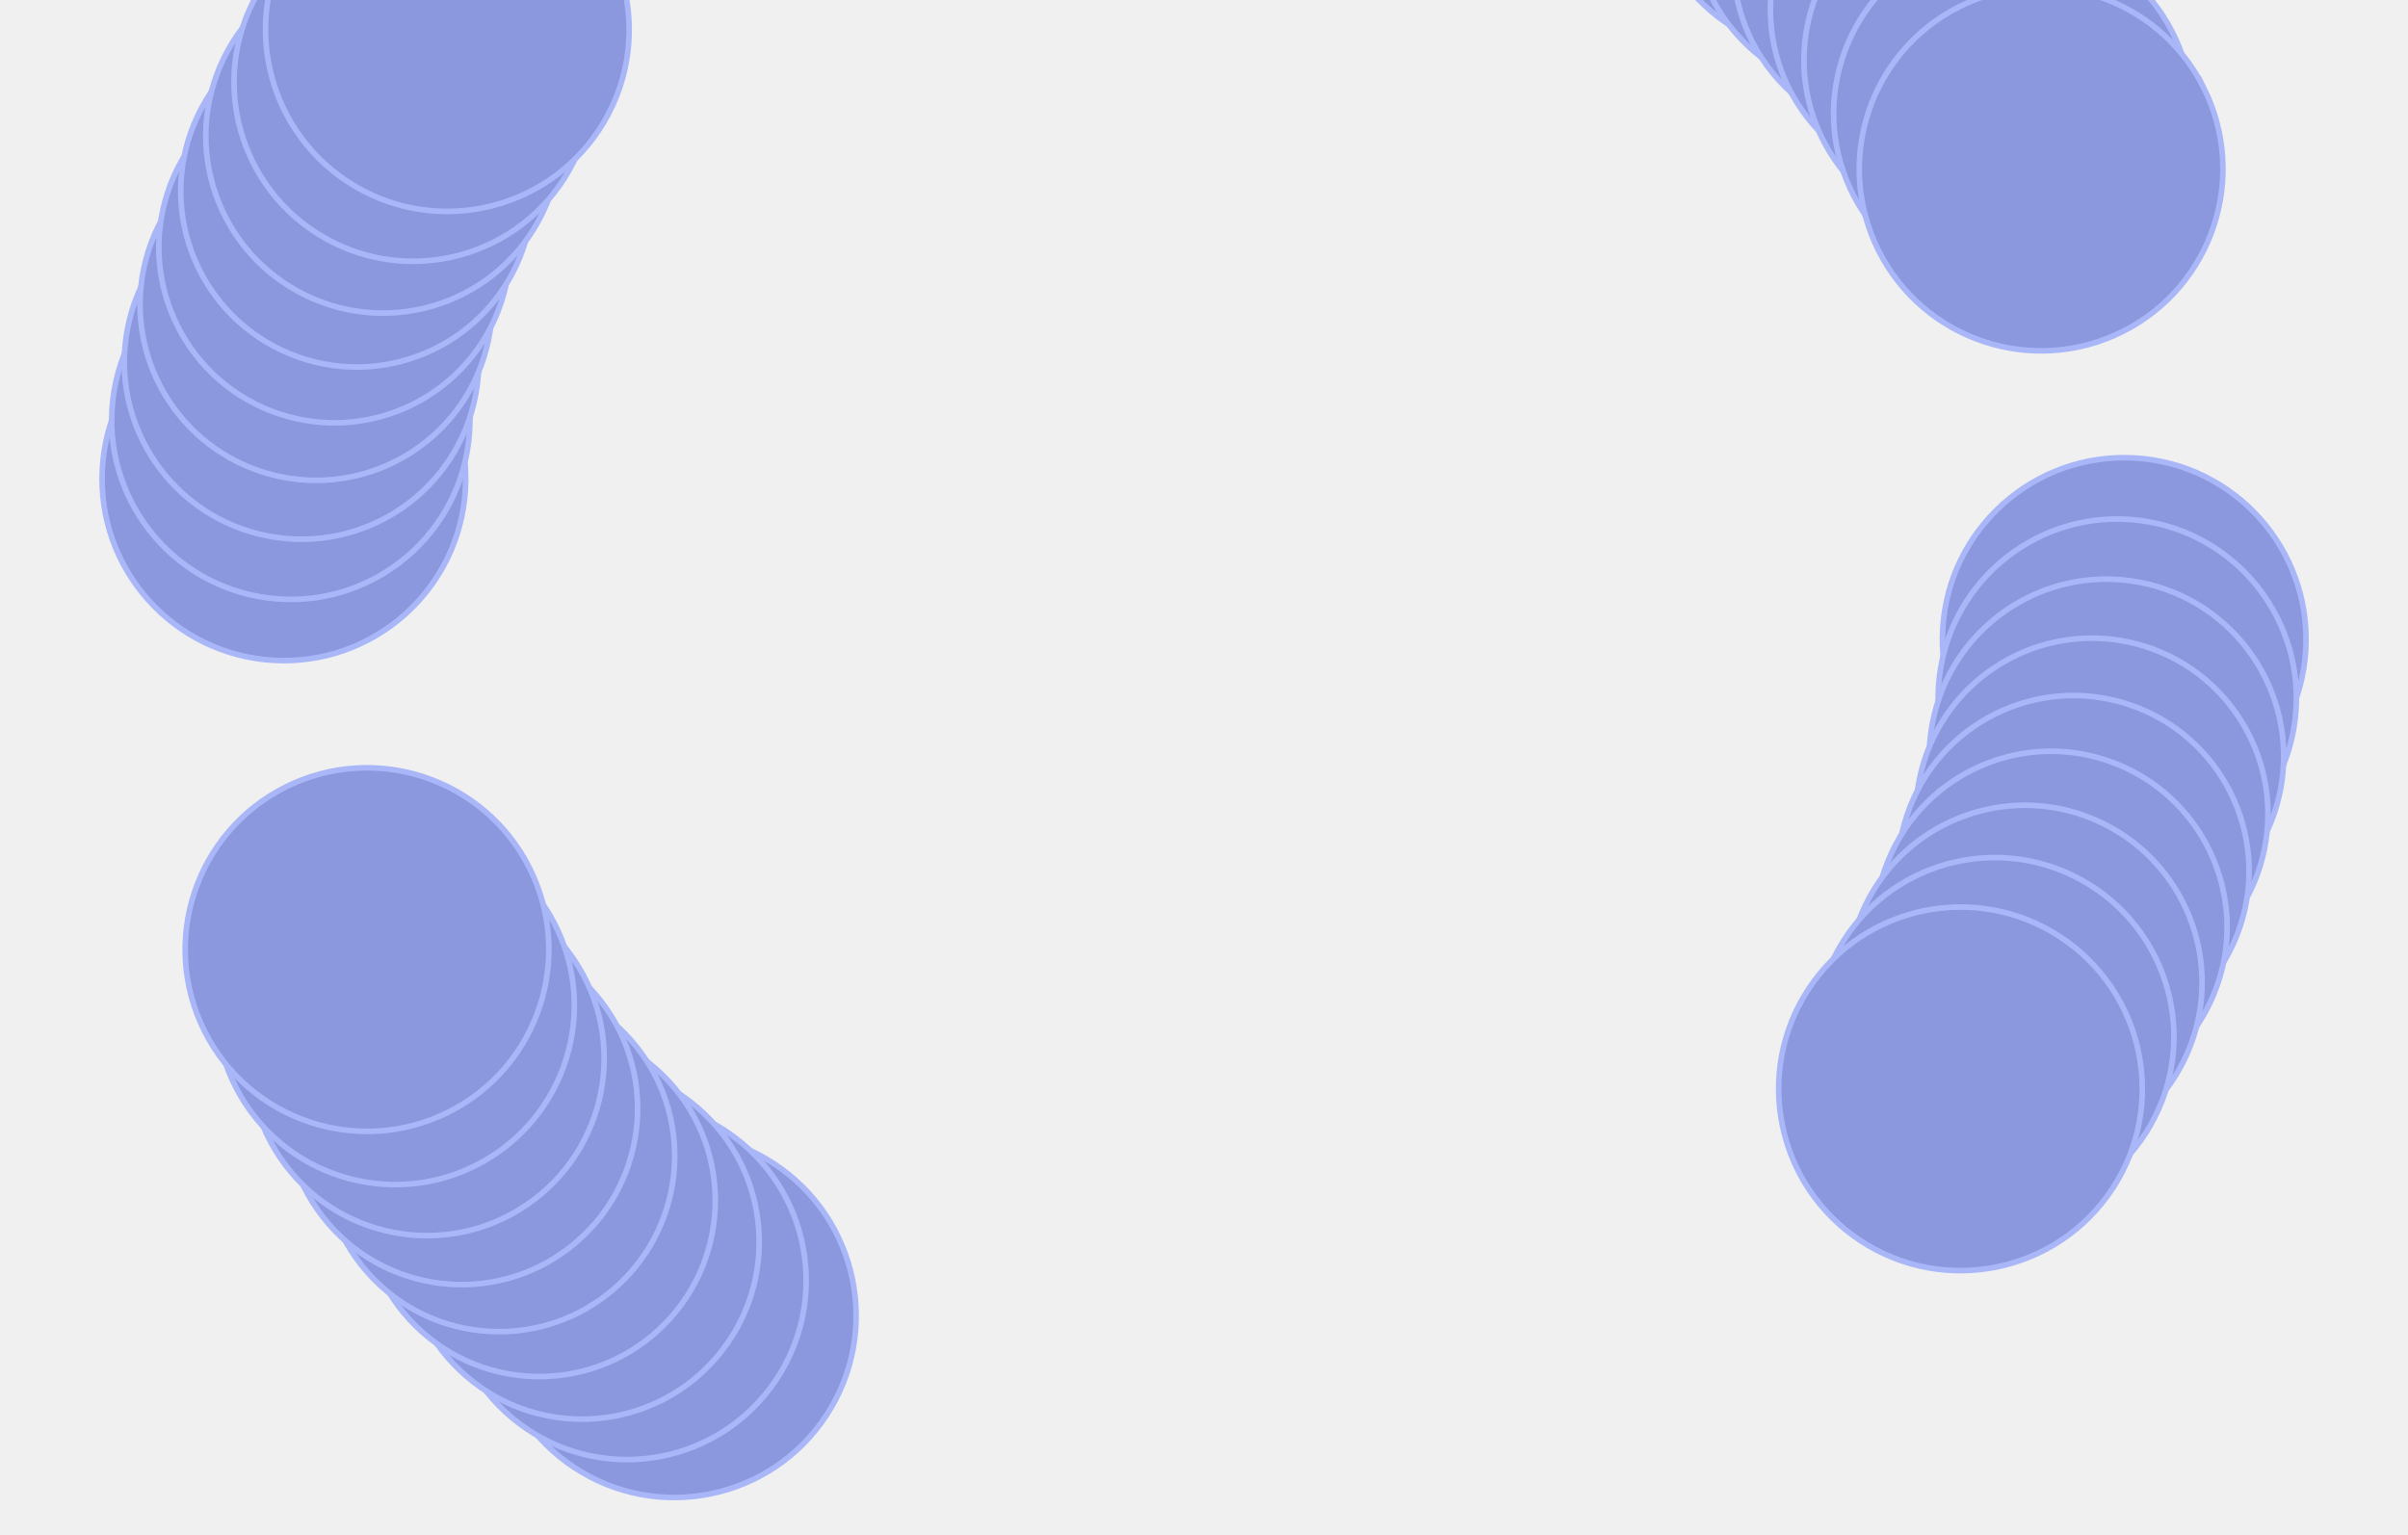
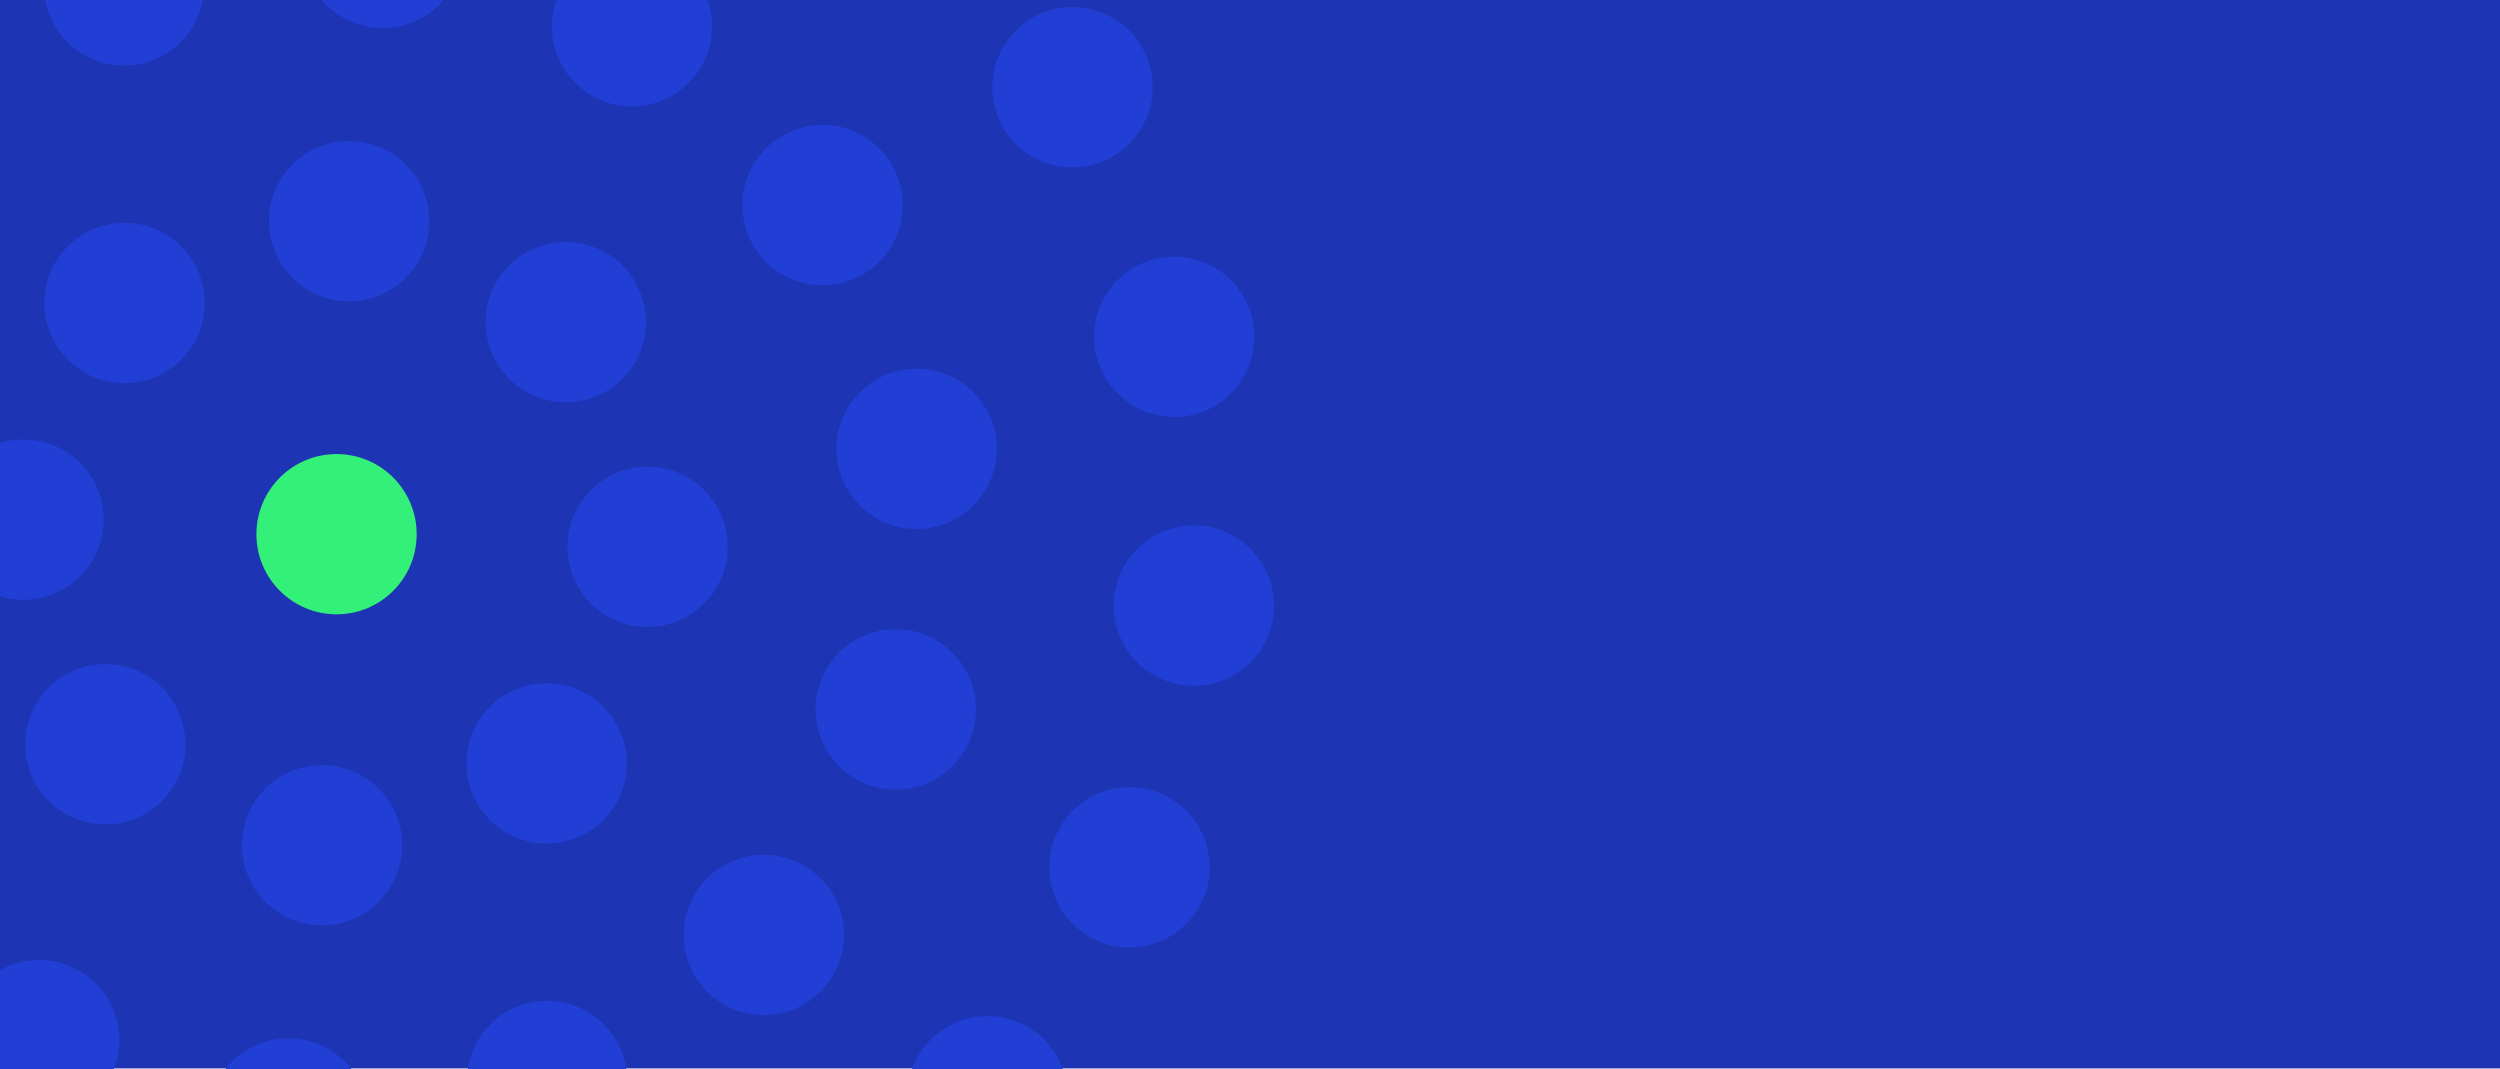
- <svg xmlns="http://www.w3.org/2000/svg" width="863" height="550" fill="none">
-   <g opacity=".5" clip-path="url(#clip0_1462_1686)" fill="#273FCC" stroke="#627EFF" stroke-width="2" stroke-miterlimit="10">
-     <path d="M657.063-125.225c-30.085-19.747-70.482-11.366-90.229 18.719s-11.366 70.481 18.719 90.228C615.637 3.47 656.034-4.91 675.781-34.996s11.367-70.482-18.718-90.229z" />
-     <path d="M676.828-109.389c-28.344-21.297-68.587-15.584-89.884 12.76-21.298 28.345-15.585 68.588 12.76 89.885 28.345 21.297 68.587 15.584 89.885-12.76 21.297-28.345 15.584-68.588-12.761-89.885z" />
-     <path d="M695.788-92.49c-26.61-22.847-66.703-19.797-89.55 6.813-22.848 26.61-19.798 66.703 6.812 89.55 26.609 22.848 66.702 19.798 89.55-6.812s19.798-66.702-6.812-89.55z" />
-     <path d="M624.72-73.595l-.009.01c-24.395 24.867-24.012 64.802.856 89.196l.009.01c24.868 24.394 64.802 24.01 89.197-.857l.009-.01c24.395-24.867 24.011-64.801-.856-89.196l-.01-.01c-24.867-24.394-64.802-24.01-89.196.857z" />
-     <path d="M731.127-55.386c-23.132-25.945-62.917-28.225-88.862-5.092-25.945 23.132-28.225 62.916-5.092 88.861 23.132 25.945 62.916 28.225 88.861 5.093 25.945-23.133 28.225-62.917 5.093-88.862z" />
-     <path d="M658.85-46.31l-.01.008c-27.491 21.393-32.435 61.023-11.041 88.515l.008.01c21.394 27.491 61.024 32.434 88.515 11.04l.011-.007c27.491-21.394 32.434-61.024 11.04-88.515l-.008-.01c-21.394-27.492-61.023-32.435-88.515-11.041z" />
-     <path d="M762.616-14.067c-19.658-29.046-59.14-36.656-88.185-16.998-29.046 19.658-36.656 59.14-16.998 88.186 19.658 29.045 59.14 36.655 88.185 16.997 29.046-19.657 36.656-59.14 16.998-88.185z" />
-     <path d="M776.748 8.226c-17.914-30.596-57.239-40.876-87.834-22.961-30.595 17.914-40.875 57.239-22.961 87.834 17.914 30.595 57.239 40.875 87.834 22.96 30.596-17.913 40.876-57.238 22.961-87.833z" />
-     <path d="M789.707 31.304C773.527-.84 734.352-13.781 702.208 2.4c-32.144 16.18-45.085 55.355-28.904 87.5 16.181 32.143 55.356 45.084 87.499 28.903 32.144-16.181 45.085-55.355 28.904-87.5zM277.424 417.171c-30.085-19.747-70.481-11.366-90.228 18.719-19.747 30.084-11.367 70.481 18.718 90.228s70.481 11.367 90.228-18.718 11.367-70.482-18.718-90.229z" />
-     <path d="M263.288 407.699c-28.344-21.298-68.587-15.585-89.884 12.76-21.298 28.345-15.585 68.587 12.76 89.885 28.345 21.297 68.587 15.584 89.885-12.761 21.297-28.344 15.584-68.587-12.761-89.884z" />
-     <path d="M249.955 397.04c-26.61-22.848-66.703-19.798-89.55 6.812-22.848 26.609-19.798 66.702 6.812 89.55 26.609 22.848 66.702 19.798 89.55-6.812 22.847-26.61 19.798-66.703-6.812-89.55z" />
-     <path d="M148.245 386.192l-.009.009c-24.395 24.867-24.012 64.802.856 89.197l.009.009c24.868 24.394 64.803 24.011 89.197-.856l.009-.01c24.395-24.867 24.011-64.802-.856-89.197l-.009-.009c-24.868-24.394-64.803-24.011-89.197.857z" />
-     <path d="M225.844 372.537c-23.132-25.945-62.917-28.225-88.861-5.093-25.945 23.132-28.225 62.917-5.093 88.862 23.132 25.945 62.917 28.225 88.862 5.092 25.944-23.132 28.224-62.916 5.092-88.861z" />
-     <path d="M126.7 347.625l-.01.008c-27.492 21.394-32.435 61.023-11.041 88.515l.008.01c21.394 27.492 61.023 32.435 88.515 11.041l.01-.008c27.492-21.394 32.435-61.023 11.041-88.515l-.008-.01c-21.394-27.492-61.024-32.435-88.515-11.041z" />
-     <path d="M205.607 343.828c-19.658-29.046-59.141-36.656-88.186-16.998-29.046 19.658-36.656 59.14-16.998 88.186 19.658 29.046 59.14 36.656 88.186 16.998 29.045-19.658 36.656-59.14 16.998-88.186z" />
-     <path d="M197.033 328.007c-17.915-30.595-57.239-40.875-87.835-22.961-30.595 17.915-40.875 57.239-22.96 87.835 17.914 30.595 57.238 40.875 87.834 22.961 30.595-17.915 40.875-57.239 22.961-87.835z" />
-     <path d="M189.738 311.097c-16.181-32.144-55.356-45.085-87.499-28.904-32.144 16.181-45.085 55.355-28.904 87.499 16.18 32.144 55.355 45.085 87.499 28.904s45.085-55.356 28.904-87.499zM826.354 232.951c2.059-35.928-25.397-66.722-61.324-68.781-35.928-2.059-66.722 25.397-68.781 61.325-2.059 35.927 25.397 66.722 61.324 68.781 35.928 2.059 66.722-25.397 68.781-61.325z" />
-     <path d="M766.532 186.522c-35.196-4.272-67.191 20.797-71.463 55.993-4.271 35.196 20.798 67.19 55.994 71.462 35.195 4.272 67.19-20.797 71.462-55.993 4.271-35.196-20.798-67.191-55.993-71.462z" />
-     <path d="M766.674 208.705c-34.469-6.482-67.665 16.206-74.147 50.674-6.482 34.469 16.206 67.665 50.674 74.147 34.469 6.482 67.666-16.206 74.147-50.674 6.482-34.469-16.206-67.665-50.674-74.147z" />
-     <path d="M688.641 276.1l-.004.013c-8.692 33.733 11.607 68.126 45.34 76.818l.013.004c33.733 8.692 68.126-11.607 76.818-45.34l.004-.013c8.692-33.733-11.607-68.126-45.34-76.819l-.013-.003c-33.733-8.692-68.126 11.607-76.818 45.34z" />
-     <path d="M762.843 252.507c-33.006-10.903-68.6 7.015-79.503 40.02-10.902 33.006 7.015 68.6 40.021 79.503 33.005 10.903 68.6-7.015 79.502-40.02 10.903-33.006-7.015-68.6-40.02-79.503z" />
-     <path d="M676.642 308.64l-.005.012c-13.112 32.273 2.422 69.065 34.696 82.176l.012.005c32.273 13.112 69.065-2.422 82.176-34.696l.005-.012c13.112-32.273-2.422-69.065-34.696-82.176l-.012-.005c-32.273-13.112-69.065 2.422-82.176 34.696z" />
-     <path d="M753.439 295.05c-31.547-15.326-69.545-2.175-84.87 29.372-15.325 31.547-2.175 69.545 29.372 84.87 31.547 15.325 69.545 2.175 84.87-29.372 15.326-31.547 2.175-69.545-29.372-84.87z" />
-     <path d="M746.666 315.824c-30.812-17.539-70.008-6.78-87.547 24.032s-6.78 70.008 24.032 87.548c30.812 17.539 70.008 6.779 87.547-24.033 17.54-30.812 6.78-70.008-24.032-87.547z" />
-     <path d="M738.374 335.843c-30.085-19.747-70.482-11.367-90.229 18.718s-11.367 70.482 18.718 90.229 70.482 11.366 90.229-18.719c19.747-30.084 11.366-70.481-18.718-90.228zM166.79 175.376c2.059-35.928-25.397-66.722-61.325-68.781-35.928-2.059-66.722 25.397-68.781 61.324-2.06 35.928 25.397 66.722 61.325 68.781 35.927 2.059 66.722-25.397 68.781-61.324z" />
-     <path d="M111.95 86.936c-35.196-4.272-67.191 20.797-71.463 55.993-4.271 35.196 20.798 67.19 55.994 71.462 35.195 4.272 67.19-20.797 71.462-55.993 4.271-35.196-20.798-67.19-55.993-71.462z" />
-     <path d="M119.799 67.371c-34.468-6.481-67.665 16.206-74.147 50.675-6.481 34.468 16.206 67.665 50.675 74.147 34.468 6.481 67.665-16.206 74.147-50.675 6.482-34.468-16.206-67.665-50.675-74.147z" />
-     <path d="M52.196 93.349l-.003.012C43.5 127.094 63.8 161.487 97.533 170.18l.012.003c33.733 8.692 68.126-11.607 76.819-45.34l.003-.013c8.693-33.733-11.607-68.126-45.34-76.818l-.013-.004c-33.733-8.692-68.126 11.607-76.818 45.34z" />
-     <path d="M139.616 28.862c-33.005-10.902-68.6 7.015-79.502 40.02-10.903 33.006 7.015 68.601 40.02 79.504 33.006 10.902 68.6-7.016 79.503-40.021 10.903-33.005-7.015-68.6-40.021-79.503z" />
-     <path d="M69.427 44.729l-.005.012c-13.112 32.274 2.422 69.065 34.696 82.177l.012.005c32.273 13.111 69.065-2.423 82.176-34.696l.005-.012c13.112-32.274-2.422-69.066-34.696-82.177l-.012-.005C119.33-3.078 82.538 12.456 69.427 44.73z" />
-     <path d="M165.015-8.394C133.467-23.72 95.47-10.57 80.145 20.978c-15.326 31.547-2.175 69.545 29.372 84.87 31.547 15.326 69.545 2.175 84.87-29.372 15.325-31.547 2.175-69.545-29.372-84.87z" />
-     <path d="M179.832-26.328c-30.812-17.539-70.009-6.78-87.548 24.032s-6.78 70.009 24.033 87.548c30.812 17.539 70.008 6.78 87.547-24.033 17.539-30.812 6.779-70.008-24.032-87.547z" />
-     <path d="M196.078-43.852c-30.085-19.747-70.482-11.366-90.229 18.719s-11.366 70.481 18.718 90.228c30.085 19.747 70.482 11.367 90.229-18.718s11.366-70.482-18.718-90.229z" />
-   </g>
-   <defs>
-     <clipPath id="clip0_1462_1686">
-       <path fill="#fff" transform="rotate(5 2670.568 688.345)" d="M0 0h795v794.948H0z" />
-     </clipPath>
-   </defs>
+ <svg xmlns="http://www.w3.org/2000/svg" width="936" height="400" viewBox="0 0 936 400" fill="none">
+   <path fill="#1D35B4" d="M0 0h936v400H0z" />
+   <path d="M401.54 62.66c16.569 0 30-13.431 30-30 0-16.568-13.431-30-30-30-16.569 0-30 13.431-30 30 0 16.569 13.431 30 30 30ZM439.64 156.1c16.569 0 30-13.431 30-30 0-16.568-13.431-30-30-30-16.569 0-30 13.432-30 30 0 16.569 13.431 30 30 30ZM446.99 256.73c16.569 0 30-13.431 30-30 0-16.569-13.431-30-30-30-16.569 0-30 13.431-30 30 0 16.569 13.431 30 30 30ZM422.89 354.71c16.569 0 30-13.431 30-30 0-16.568-13.431-30-30-30-16.569 0-30 13.432-30 30 0 16.569 13.431 30 30 30ZM369.69 440.44c16.568 0 30-13.432 30-30 0-16.569-13.432-30-30-30-16.569 0-30 13.431-30 30 0 16.568 13.431 30 30 30ZM107.99 448.77c16.569 0 30-13.431 30-30 0-16.569-13.431-30-30-30-16.569 0-30 13.431-30 30 0 16.569 13.431 30 30 30ZM14.66 419.42c16.569 0 30-13.432 30-30 0-16.569-13.431-30-30-30-16.569 0-30 13.431-30 30 0 16.568 13.431 30 30 30ZM46.44 24.54c16.569 0 30-13.431 30-30 0-16.569-13.431-30-30-30-16.568 0-30 13.431-30 30 0 16.569 13.431 30 30 30ZM143.27 10.49c16.569 0 30-13.431 30-30 0-16.569-13.431-30-30-30-16.569 0-30 13.431-30 30 0 16.569 13.431 30 30 30ZM236.6 39.85c16.569 0 30-13.431 30-30 0-16.569-13.431-30-30-30-16.568 0-30 13.431-30 30 0 16.569 13.432 30 30 30ZM307.96 106.79c16.569 0 30-13.431 30-30 0-16.569-13.431-30-30-30-16.568 0-30 13.431-30 30 0 16.569 13.432 30 30 30ZM343.2 198.06c16.569 0 30-13.432 30-30 0-16.569-13.431-30-30-30-16.568 0-30 13.431-30 30 0 16.568 13.432 30 30 30ZM335.35 295.59c16.569 0 30-13.431 30-30 0-16.569-13.431-30-30-30-16.568 0-30 13.431-30 30 0 16.569 13.432 30 30 30ZM285.97 380.05c16.569 0 30-13.431 30-30 0-16.568-13.431-30-30-30-16.569 0-30 13.432-30 30 0 16.569 13.431 30 30 30ZM204.82 434.72c16.569 0 30-13.431 30-30 0-16.569-13.431-30-30-30-16.568 0-30 13.431-30 30 0 16.569 13.432 30 30 30ZM8.81 224.56c16.569 0 30-13.431 30-30 0-16.568-13.431-30-30-30-16.568 0-30 13.432-30 30 0 16.569 13.432 30 30 30ZM46.61 143.44c16.569 0 30-13.431 30-30 0-16.569-13.431-30-30-30-16.568 0-30 13.431-30 30 0 16.569 13.432 30 30 30ZM130.71 112.81c16.569 0 30-13.431 30-30 0-16.569-13.431-30-30-30-16.568 0-30 13.431-30 30 0 16.569 13.432 30 30 30ZM211.83 150.61c16.569 0 30-13.431 30-30 0-16.568-13.431-30-30-30-16.568 0-30 13.432-30 30 0 16.569 13.432 30 30 30ZM242.45 234.71c16.569 0 30-13.431 30-30 0-16.568-13.431-30-30-30-16.568 0-30 13.432-30 30 0 16.569 13.432 30 30 30ZM204.65 315.83c16.569 0 30-13.431 30-30 0-16.568-13.431-30-30-30-16.568 0-30 13.432-30 30 0 16.569 13.432 30 30 30ZM120.56 346.45c16.569 0 30-13.431 30-30 0-16.568-13.431-30-30-30-16.568 0-30 13.432-30 30 0 16.569 13.432 30 30 30ZM39.44 308.65c16.569 0 30-13.431 30-30 0-16.568-13.431-30-30-30-16.568 0-30 13.432-30 30 0 16.569 13.432 30 30 30Z" fill="#213FD4" />
+   <path d="M126 230c16.569 0 30-13.431 30-30 0-16.569-13.431-30-30-30-16.569 0-30 13.431-30 30 0 16.569 13.431 30 30 30Z" fill="#33F078" />
</svg>
